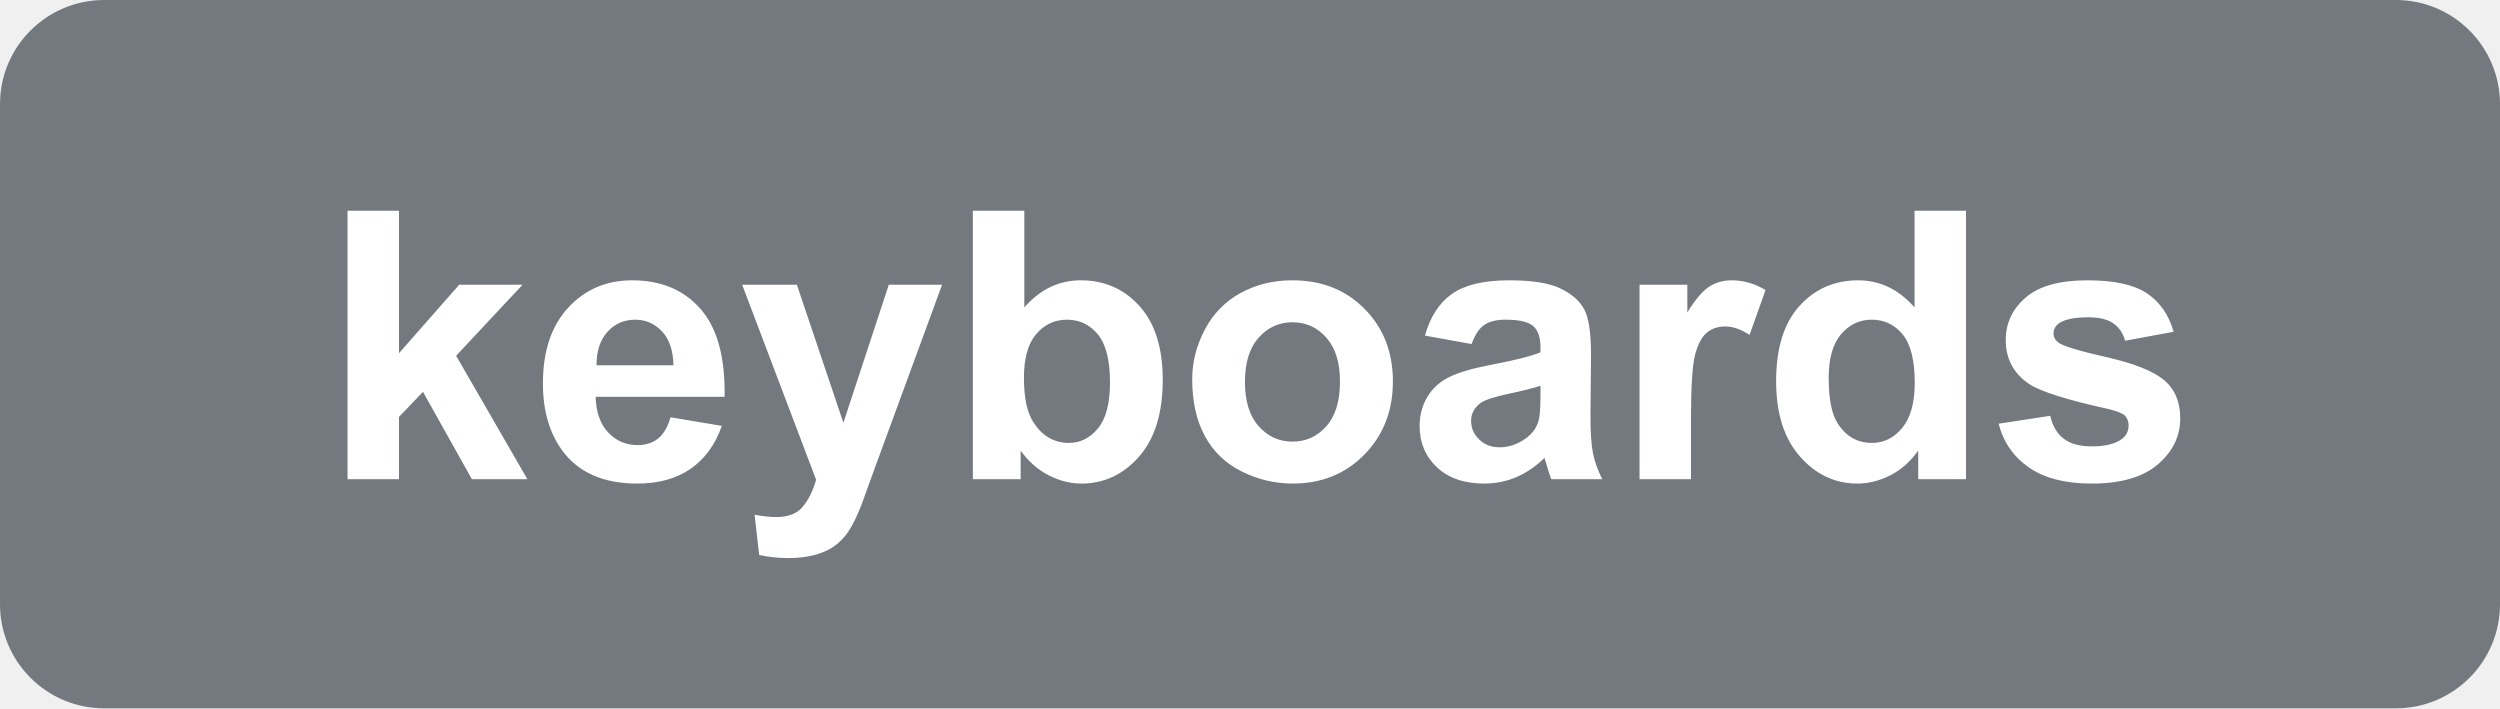
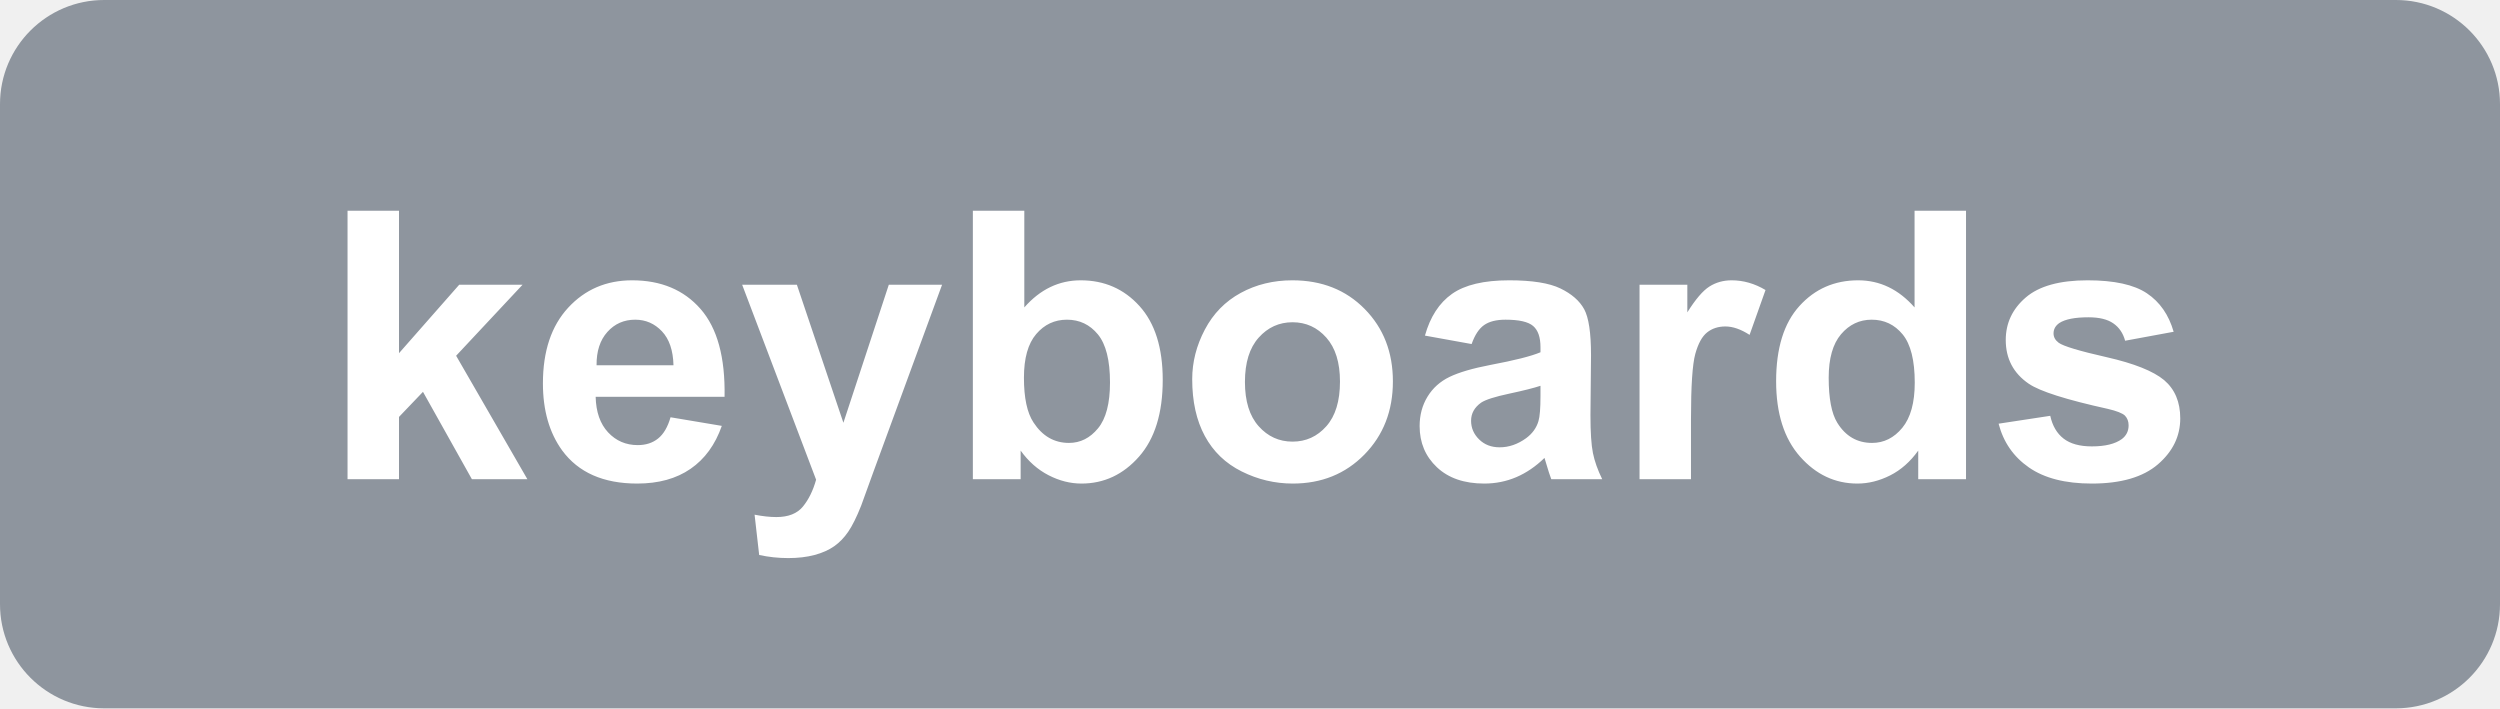
<svg xmlns="http://www.w3.org/2000/svg" width="120px" height="34px" viewBox="0 0 120 34" version="1.1">
  <g stroke="none" stroke-width="1" fill="none" fill-rule="evenodd">
-     <rect fill="#747980" x="0" y="0" width="120" height="34" rx="5" />
+     <rect fill="#8E959E" x="0" y="0" width="120" height="34" rx="5" />
    <path fill="#FFFFFF" fill-rule="nonzero" d="M16.682,23 L16.682,10.115 L19.152,10.115 L19.152,16.953 L22.043,13.666 L25.084,13.666 L21.894,17.076 L25.313,23 L22.65,23 L20.303,18.808 L19.152,20.012 L19.152,23 L16.682,23 Z M32.186,20.029 L34.647,20.442 C34.331,21.345 33.831,22.032 33.148,22.503 C32.466,22.975 31.612,23.211 30.586,23.211 C28.963,23.211 27.762,22.681 26.983,21.62 C26.368,20.771 26.06,19.698 26.06,18.403 C26.06,16.856 26.464,15.645 27.273,14.769 C28.082,13.893 29.104,13.455 30.34,13.455 C31.729,13.455 32.825,13.914 33.627,14.831 C34.43,15.748 34.814,17.152 34.779,19.045 L28.591,19.045 C28.609,19.777 28.808,20.347 29.189,20.754 C29.57,21.162 30.044,21.365 30.613,21.365 C31,21.365 31.325,21.26 31.588,21.049 C31.852,20.838 32.051,20.498 32.186,20.029 Z M32.327,17.533 C32.309,16.818 32.125,16.275 31.773,15.903 C31.421,15.531 30.994,15.345 30.49,15.345 C29.951,15.345 29.505,15.541 29.154,15.934 C28.802,16.326 28.629,16.859 28.635,17.533 L32.327,17.533 Z M35.623,13.666 L38.25,13.666 L40.483,20.293 L42.663,13.666 L45.22,13.666 L41.924,22.648 L41.335,24.274 C41.119,24.819 40.912,25.235 40.716,25.522 C40.52,25.81 40.294,26.042 40.039,26.221 C39.784,26.4 39.471,26.539 39.099,26.639 C38.727,26.738 38.306,26.788 37.837,26.788 C37.363,26.788 36.897,26.738 36.44,26.639 L36.22,24.705 C36.607,24.781 36.956,24.819 37.266,24.819 C37.84,24.819 38.265,24.651 38.541,24.314 C38.816,23.977 39.027,23.548 39.173,23.026 L35.623,13.666 Z M46.697,23 L46.697,10.115 L49.167,10.115 L49.167,14.756 C49.928,13.889 50.831,13.455 51.874,13.455 C53.01,13.455 53.951,13.867 54.695,14.69 C55.439,15.513 55.811,16.695 55.811,18.236 C55.811,19.83 55.432,21.058 54.673,21.919 C53.914,22.78 52.993,23.211 51.909,23.211 C51.375,23.211 50.85,23.078 50.331,22.811 C49.812,22.544 49.366,22.15 48.991,21.629 L48.991,23 L46.697,23 Z M49.149,18.131 C49.149,19.098 49.301,19.812 49.606,20.275 C50.034,20.932 50.602,21.26 51.311,21.26 C51.856,21.26 52.32,21.027 52.704,20.561 C53.088,20.095 53.28,19.361 53.28,18.359 C53.28,17.293 53.086,16.524 52.7,16.052 C52.313,15.581 51.818,15.345 51.214,15.345 C50.623,15.345 50.13,15.575 49.738,16.035 C49.345,16.495 49.149,17.193 49.149,18.131 Z M57.226,18.201 C57.226,17.381 57.428,16.587 57.833,15.819 C58.237,15.052 58.81,14.466 59.551,14.062 C60.292,13.657 61.12,13.455 62.034,13.455 C63.446,13.455 64.603,13.914 65.505,14.831 C66.408,15.748 66.859,16.906 66.859,18.307 C66.859,19.719 66.403,20.889 65.492,21.818 C64.581,22.747 63.434,23.211 62.051,23.211 C61.196,23.211 60.38,23.018 59.604,22.631 C58.827,22.244 58.237,21.677 57.833,20.93 C57.428,20.183 57.226,19.273 57.226,18.201 Z M59.757,18.333 C59.757,19.259 59.977,19.968 60.417,20.46 C60.856,20.952 61.398,21.198 62.042,21.198 C62.687,21.198 63.228,20.952 63.664,20.46 C64.101,19.968 64.319,19.253 64.319,18.315 C64.319,17.401 64.101,16.698 63.664,16.206 C63.228,15.714 62.687,15.468 62.042,15.468 C61.398,15.468 60.856,15.714 60.417,16.206 C59.977,16.698 59.757,17.407 59.757,18.333 Z M70.638,16.514 L68.397,16.109 C68.649,15.207 69.083,14.539 69.698,14.105 C70.313,13.672 71.227,13.455 72.44,13.455 C73.542,13.455 74.362,13.585 74.901,13.846 C75.44,14.107 75.819,14.438 76.039,14.839 C76.259,15.241 76.369,15.978 76.369,17.05 L76.342,19.933 C76.342,20.753 76.382,21.358 76.461,21.748 C76.54,22.137 76.688,22.555 76.905,23 L74.461,23 C74.397,22.836 74.318,22.593 74.224,22.271 C74.183,22.124 74.154,22.027 74.136,21.98 C73.714,22.391 73.263,22.698 72.783,22.903 C72.302,23.108 71.79,23.211 71.245,23.211 C70.284,23.211 69.526,22.95 68.973,22.429 C68.419,21.907 68.142,21.248 68.142,20.451 C68.142,19.924 68.268,19.454 68.52,19.041 C68.772,18.627 69.125,18.311 69.579,18.091 C70.033,17.872 70.688,17.68 71.543,17.516 C72.698,17.299 73.498,17.097 73.943,16.909 L73.943,16.663 C73.943,16.188 73.826,15.85 73.591,15.648 C73.357,15.446 72.915,15.345 72.264,15.345 C71.825,15.345 71.482,15.431 71.236,15.604 C70.99,15.777 70.791,16.08 70.638,16.514 Z M73.943,18.518 C73.626,18.623 73.125,18.749 72.44,18.896 C71.754,19.042 71.306,19.186 71.095,19.326 C70.773,19.555 70.612,19.845 70.612,20.196 C70.612,20.542 70.741,20.841 70.999,21.093 C71.256,21.345 71.584,21.471 71.983,21.471 C72.428,21.471 72.853,21.324 73.257,21.031 C73.556,20.809 73.752,20.536 73.846,20.214 C73.911,20.003 73.943,19.602 73.943,19.01 L73.943,18.518 Z M81.167,23 L78.698,23 L78.698,13.666 L80.992,13.666 L80.992,14.993 C81.384,14.366 81.737,13.953 82.051,13.754 C82.364,13.555 82.72,13.455 83.119,13.455 C83.681,13.455 84.223,13.61 84.745,13.921 L83.98,16.074 C83.564,15.805 83.177,15.67 82.82,15.67 C82.474,15.67 82.181,15.765 81.941,15.956 C81.701,16.146 81.512,16.49 81.374,16.988 C81.236,17.486 81.167,18.529 81.167,20.117 L81.167,23 Z M94.369,23 L92.075,23 L92.075,21.629 C91.694,22.162 91.244,22.559 90.726,22.82 C90.207,23.081 89.684,23.211 89.157,23.211 C88.084,23.211 87.166,22.779 86.401,21.915 C85.637,21.05 85.254,19.845 85.254,18.298 C85.254,16.716 85.626,15.513 86.371,14.69 C87.115,13.867 88.055,13.455 89.192,13.455 C90.235,13.455 91.137,13.889 91.899,14.756 L91.899,10.115 L94.369,10.115 L94.369,23 Z M87.777,18.131 C87.777,19.127 87.915,19.848 88.19,20.293 C88.588,20.938 89.145,21.26 89.86,21.26 C90.428,21.26 90.912,21.018 91.31,20.535 C91.708,20.051 91.908,19.329 91.908,18.368 C91.908,17.296 91.714,16.524 91.328,16.052 C90.941,15.581 90.446,15.345 89.842,15.345 C89.256,15.345 88.766,15.578 88.37,16.043 C87.975,16.509 87.777,17.205 87.777,18.131 Z M95.933,20.337 L98.412,19.959 C98.517,20.439 98.731,20.804 99.053,21.053 C99.375,21.302 99.827,21.427 100.407,21.427 C101.045,21.427 101.526,21.31 101.848,21.075 C102.065,20.911 102.173,20.691 102.173,20.416 C102.173,20.229 102.115,20.073 101.998,19.95 C101.875,19.833 101.599,19.725 101.171,19.625 C99.179,19.186 97.917,18.784 97.383,18.421 C96.645,17.917 96.276,17.217 96.276,16.32 C96.276,15.512 96.595,14.832 97.234,14.281 C97.873,13.73 98.863,13.455 100.205,13.455 C101.482,13.455 102.431,13.663 103.052,14.079 C103.673,14.495 104.101,15.11 104.335,15.925 L102.006,16.355 C101.907,15.992 101.718,15.714 101.439,15.521 C101.161,15.327 100.764,15.23 100.249,15.23 C99.598,15.23 99.132,15.321 98.851,15.503 C98.664,15.632 98.57,15.799 98.57,16.004 C98.57,16.18 98.652,16.329 98.816,16.452 C99.039,16.616 99.808,16.848 101.123,17.146 C102.438,17.445 103.357,17.812 103.878,18.245 C104.394,18.685 104.652,19.297 104.652,20.082 C104.652,20.938 104.294,21.673 103.58,22.288 C102.865,22.903 101.807,23.211 100.407,23.211 C99.135,23.211 98.129,22.953 97.388,22.438 C96.646,21.922 96.162,21.222 95.933,20.337 Z" />
  </g>
</svg>
